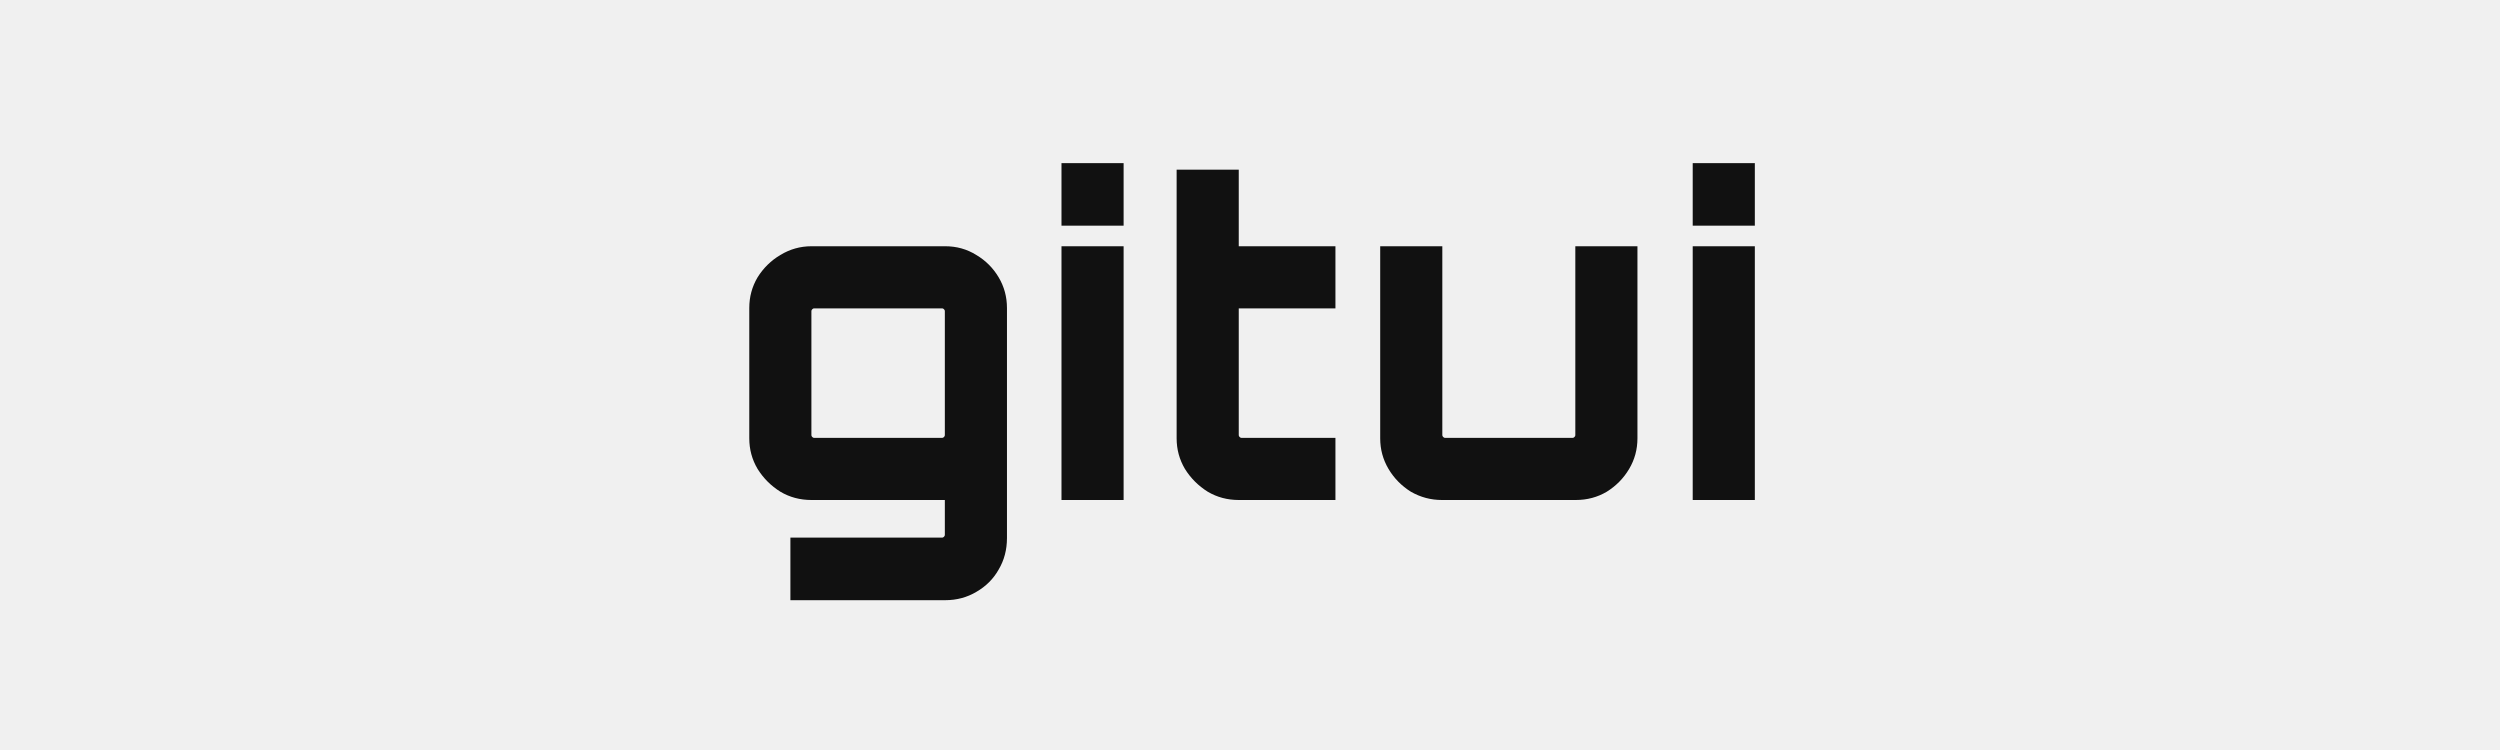
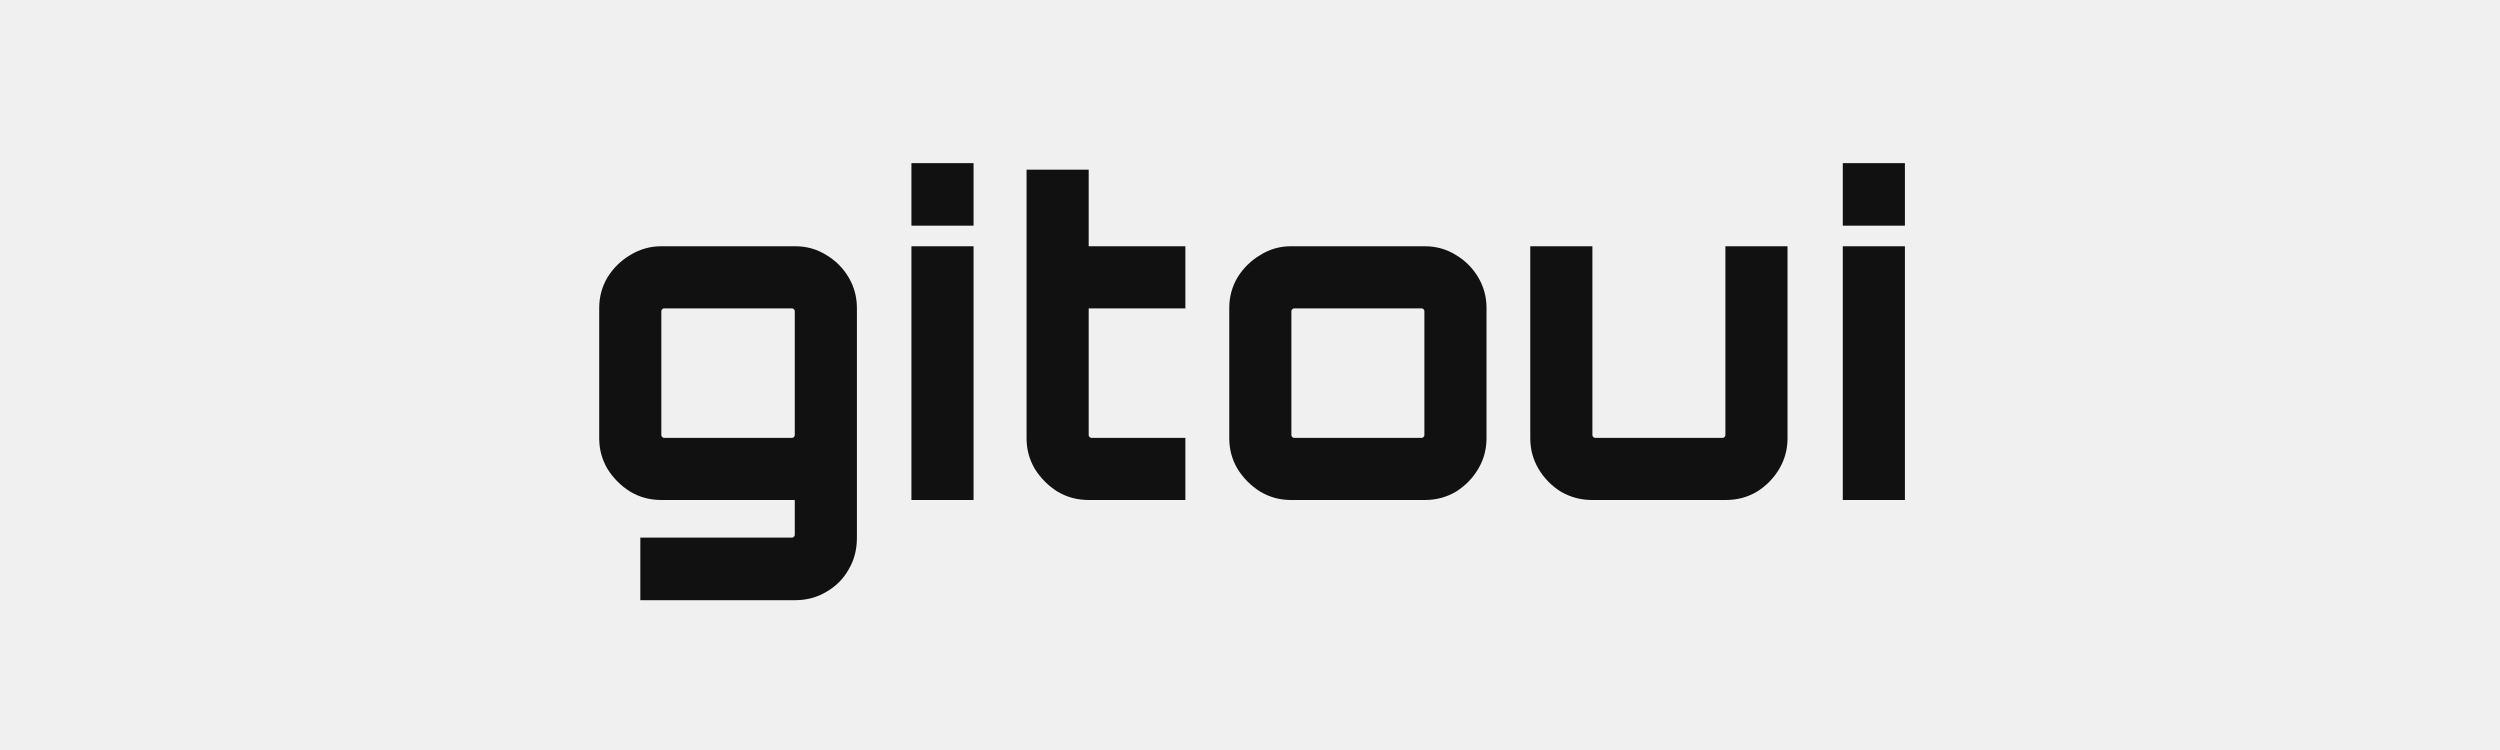
<svg xmlns="http://www.w3.org/2000/svg" width="2000" height="600" viewBox="0 0 2000 600" fill="none">
  <g id="wordmark-nobg-wide-black" clip-path="url(#clip0_5_208)">
-     <g id="gitui">
-       <path d="M632.322 480.15V430.1H753.772C754.239 430.1 754.706 429.867 755.172 429.4C755.639 428.933 755.872 428.467 755.872 428V400H649.122C640.022 400 631.739 397.783 624.272 393.35C616.806 388.683 610.739 382.617 606.072 375.15C601.639 367.683 599.422 359.517 599.422 350.65V246.35C599.422 237.483 601.639 229.317 606.072 221.85C610.739 214.383 616.806 208.433 624.272 204C631.972 199.333 640.256 197 649.122 197H756.222C765.322 197 773.606 199.333 781.072 204C788.539 208.433 794.489 214.383 798.922 221.85C803.356 229.317 805.572 237.483 805.572 246.35V430.45C805.572 439.783 803.356 448.183 798.922 455.65C794.722 463.117 788.772 469.067 781.072 473.5C773.606 477.933 765.322 480.15 756.222 480.15H632.322ZM651.222 350.3H753.772C754.239 350.3 754.706 350.067 755.172 349.6C755.639 349.133 755.872 348.667 755.872 348.2V248.8C755.872 248.333 755.639 247.867 755.172 247.4C754.706 246.933 754.239 246.7 753.772 246.7H651.222C650.756 246.7 650.289 246.933 649.822 247.4C649.356 247.867 649.122 248.333 649.122 248.8V348.2C649.122 348.667 649.356 349.133 649.822 349.6C650.289 350.067 650.756 350.3 651.222 350.3ZM849.188 400V197H898.888V400H849.188ZM849.188 180.55V130.5H898.888V180.55H849.188ZM991.004 400C981.904 400 973.621 397.783 966.154 393.35C958.687 388.683 952.621 382.617 947.954 375.15C943.521 367.683 941.304 359.517 941.304 350.65V135.75H991.004V197H1068.35V246.7H991.004V348.2C991.004 348.667 991.237 349.133 991.704 349.6C992.171 350.067 992.637 350.3 993.104 350.3H1068.35V400H991.004ZM1153.51 400C1144.65 400 1136.36 397.783 1128.66 393.35C1121.2 388.683 1115.25 382.617 1110.81 375.15C1106.38 367.683 1104.16 359.517 1104.16 350.65V197H1153.86V348.2C1153.86 348.667 1154.1 349.133 1154.56 349.6C1155.03 350.067 1155.5 350.3 1155.96 350.3H1258.16C1258.63 350.3 1259.1 350.067 1259.56 349.6C1260.03 349.133 1260.26 348.667 1260.26 348.2V197H1309.96V350.65C1309.96 359.517 1307.75 367.683 1303.31 375.15C1298.88 382.617 1292.93 388.683 1285.46 393.35C1278 397.783 1269.71 400 1260.61 400H1153.51ZM1354.17 400V197H1403.87V400H1354.17ZM1354.17 180.55V130.5H1403.87V180.55H1354.17Z" fill="#111111" />
+     <g id="gitoui">
+       <path d="M512.27 480.15V430.1H633.72C634.186 430.1 634.653 429.867 635.12 429.4C635.586 428.933 635.82 428.467 635.82 428V400H529.07C519.97 400 511.686 397.783 504.22 393.35C496.753 388.683 490.686 382.617 486.02 375.15C481.586 367.683 479.37 359.517 479.37 350.65V246.35C479.37 237.483 481.586 229.317 486.02 221.85C490.686 214.383 496.753 208.433 504.22 204C511.92 199.333 520.203 197 529.07 197H636.17C645.27 197 653.553 199.333 661.02 204C668.486 208.433 674.436 214.383 678.87 221.85C683.303 229.317 685.52 237.483 685.52 246.35V430.45C685.52 439.783 683.303 448.183 678.87 455.65C674.67 463.117 668.72 469.067 661.02 473.5C653.553 477.933 645.27 480.15 636.17 480.15H512.27ZM531.17 350.3H633.72C634.186 350.3 634.653 350.067 635.12 349.6C635.586 349.133 635.82 348.667 635.82 348.2V248.8C635.82 248.333 635.586 247.867 635.12 247.4C634.653 246.933 634.186 246.7 633.72 246.7H531.17C530.703 246.7 530.236 246.933 529.77 247.4C529.303 247.867 529.07 248.333 529.07 248.8V348.2C529.07 348.667 529.303 349.133 529.77 349.6C530.236 350.067 530.703 350.3 531.17 350.3ZM729.136 400V197H778.836V400H729.136ZM729.136 180.55V130.5H778.836V180.55H729.136ZM870.951 400C861.851 400 853.568 397.783 846.101 393.35C838.635 388.683 832.568 382.617 827.901 375.15C823.468 367.683 821.251 359.517 821.251 350.65V135.75H870.951V197H948.301V246.7H870.951V348.2C870.951 348.667 871.185 349.133 871.651 349.6C872.118 350.067 872.585 350.3 873.051 350.3H948.301V400H870.951ZM1032.76 400C1023.89 400 1015.73 397.783 1008.26 393.35C1000.79 388.683 994.727 382.617 990.061 375.15C985.627 367.683 983.411 359.517 983.411 350.65V246.35C983.411 237.483 985.627 229.317 990.061 221.85C994.727 214.383 1000.79 208.433 1008.26 204C1015.73 199.333 1023.89 197 1032.76 197H1139.86C1148.96 197 1157.24 199.333 1164.71 204C1172.18 208.433 1178.13 214.383 1182.56 221.85C1186.99 229.317 1189.21 237.483 1189.21 246.35V350.65C1189.21 359.517 1186.99 367.683 1182.56 375.15C1178.13 382.617 1172.18 388.683 1164.71 393.35C1157.24 397.783 1148.96 400 1139.86 400H1032.76ZM1035.21 350.3H1137.41C1137.88 350.3 1138.34 350.067 1138.81 349.6C1139.28 349.133 1139.51 348.667 1139.51 348.2V248.8C1139.51 248.333 1139.28 247.867 1138.81 247.4C1138.34 246.933 1137.88 246.7 1137.41 246.7H1035.21C1034.74 246.7 1034.28 246.933 1033.81 247.4C1033.34 247.867 1033.11 248.333 1033.11 248.8V348.2C1033.11 348.667 1033.34 349.133 1033.81 349.6C1034.28 350.067 1034.74 350.3 1035.21 350.3ZM1273.57 400C1264.7 400 1256.42 397.783 1248.72 393.35C1241.25 388.683 1235.3 382.617 1230.87 375.15C1226.43 367.683 1224.22 359.517 1224.22 350.65V197H1273.92V348.2C1273.92 348.667 1274.15 349.133 1274.62 349.6C1275.08 350.067 1275.55 350.3 1276.02 350.3H1378.22C1378.68 350.3 1379.15 350.067 1379.62 349.6C1380.08 349.133 1380.32 348.667 1380.32 348.2V197H1430.02V350.65C1430.02 359.517 1427.8 367.683 1423.37 375.15C1418.93 382.617 1412.98 388.683 1405.52 393.35C1398.05 397.783 1389.77 400 1380.67 400H1273.57ZM1474.23 400V197H1523.93V400H1474.23ZM1474.23 180.55V130.5H1523.93V180.55H1474.23Z" fill="#111111" />
    </g>
  </g>
  <defs>
    <clipPath id="clip0_5_208">
      <rect width="2000" height="600" fill="white" />
    </clipPath>
  </defs>
</svg>
